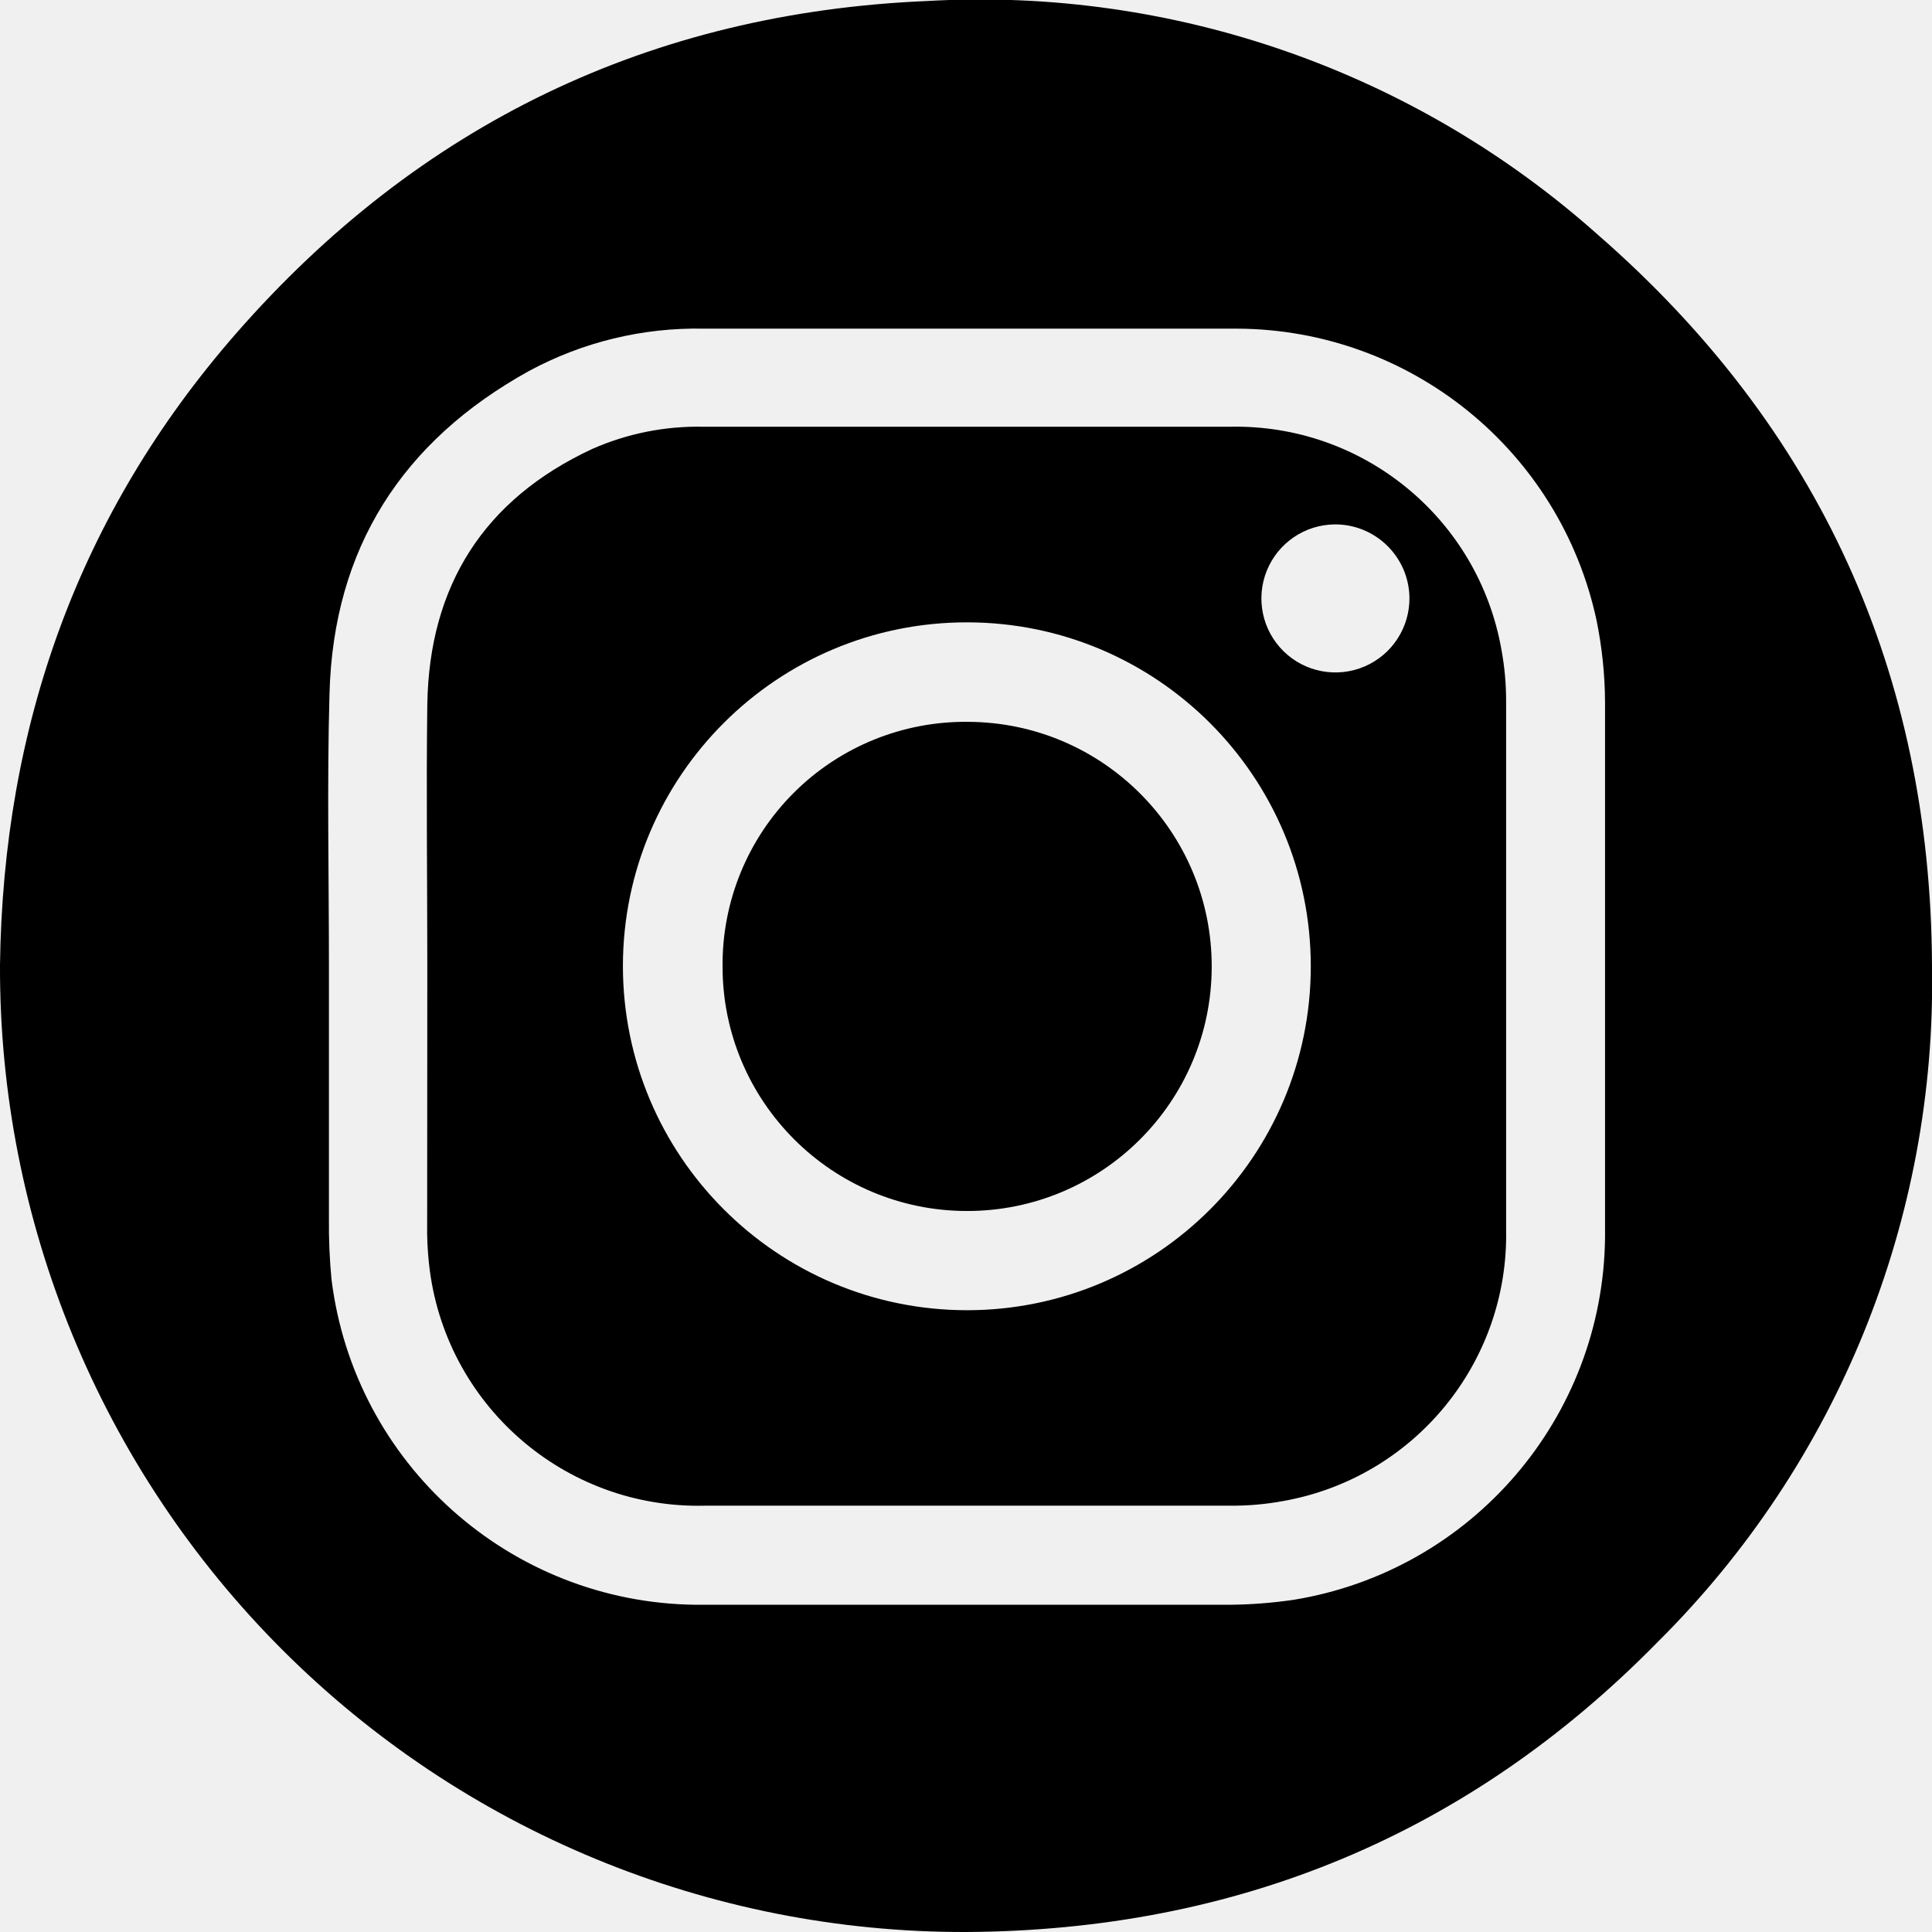
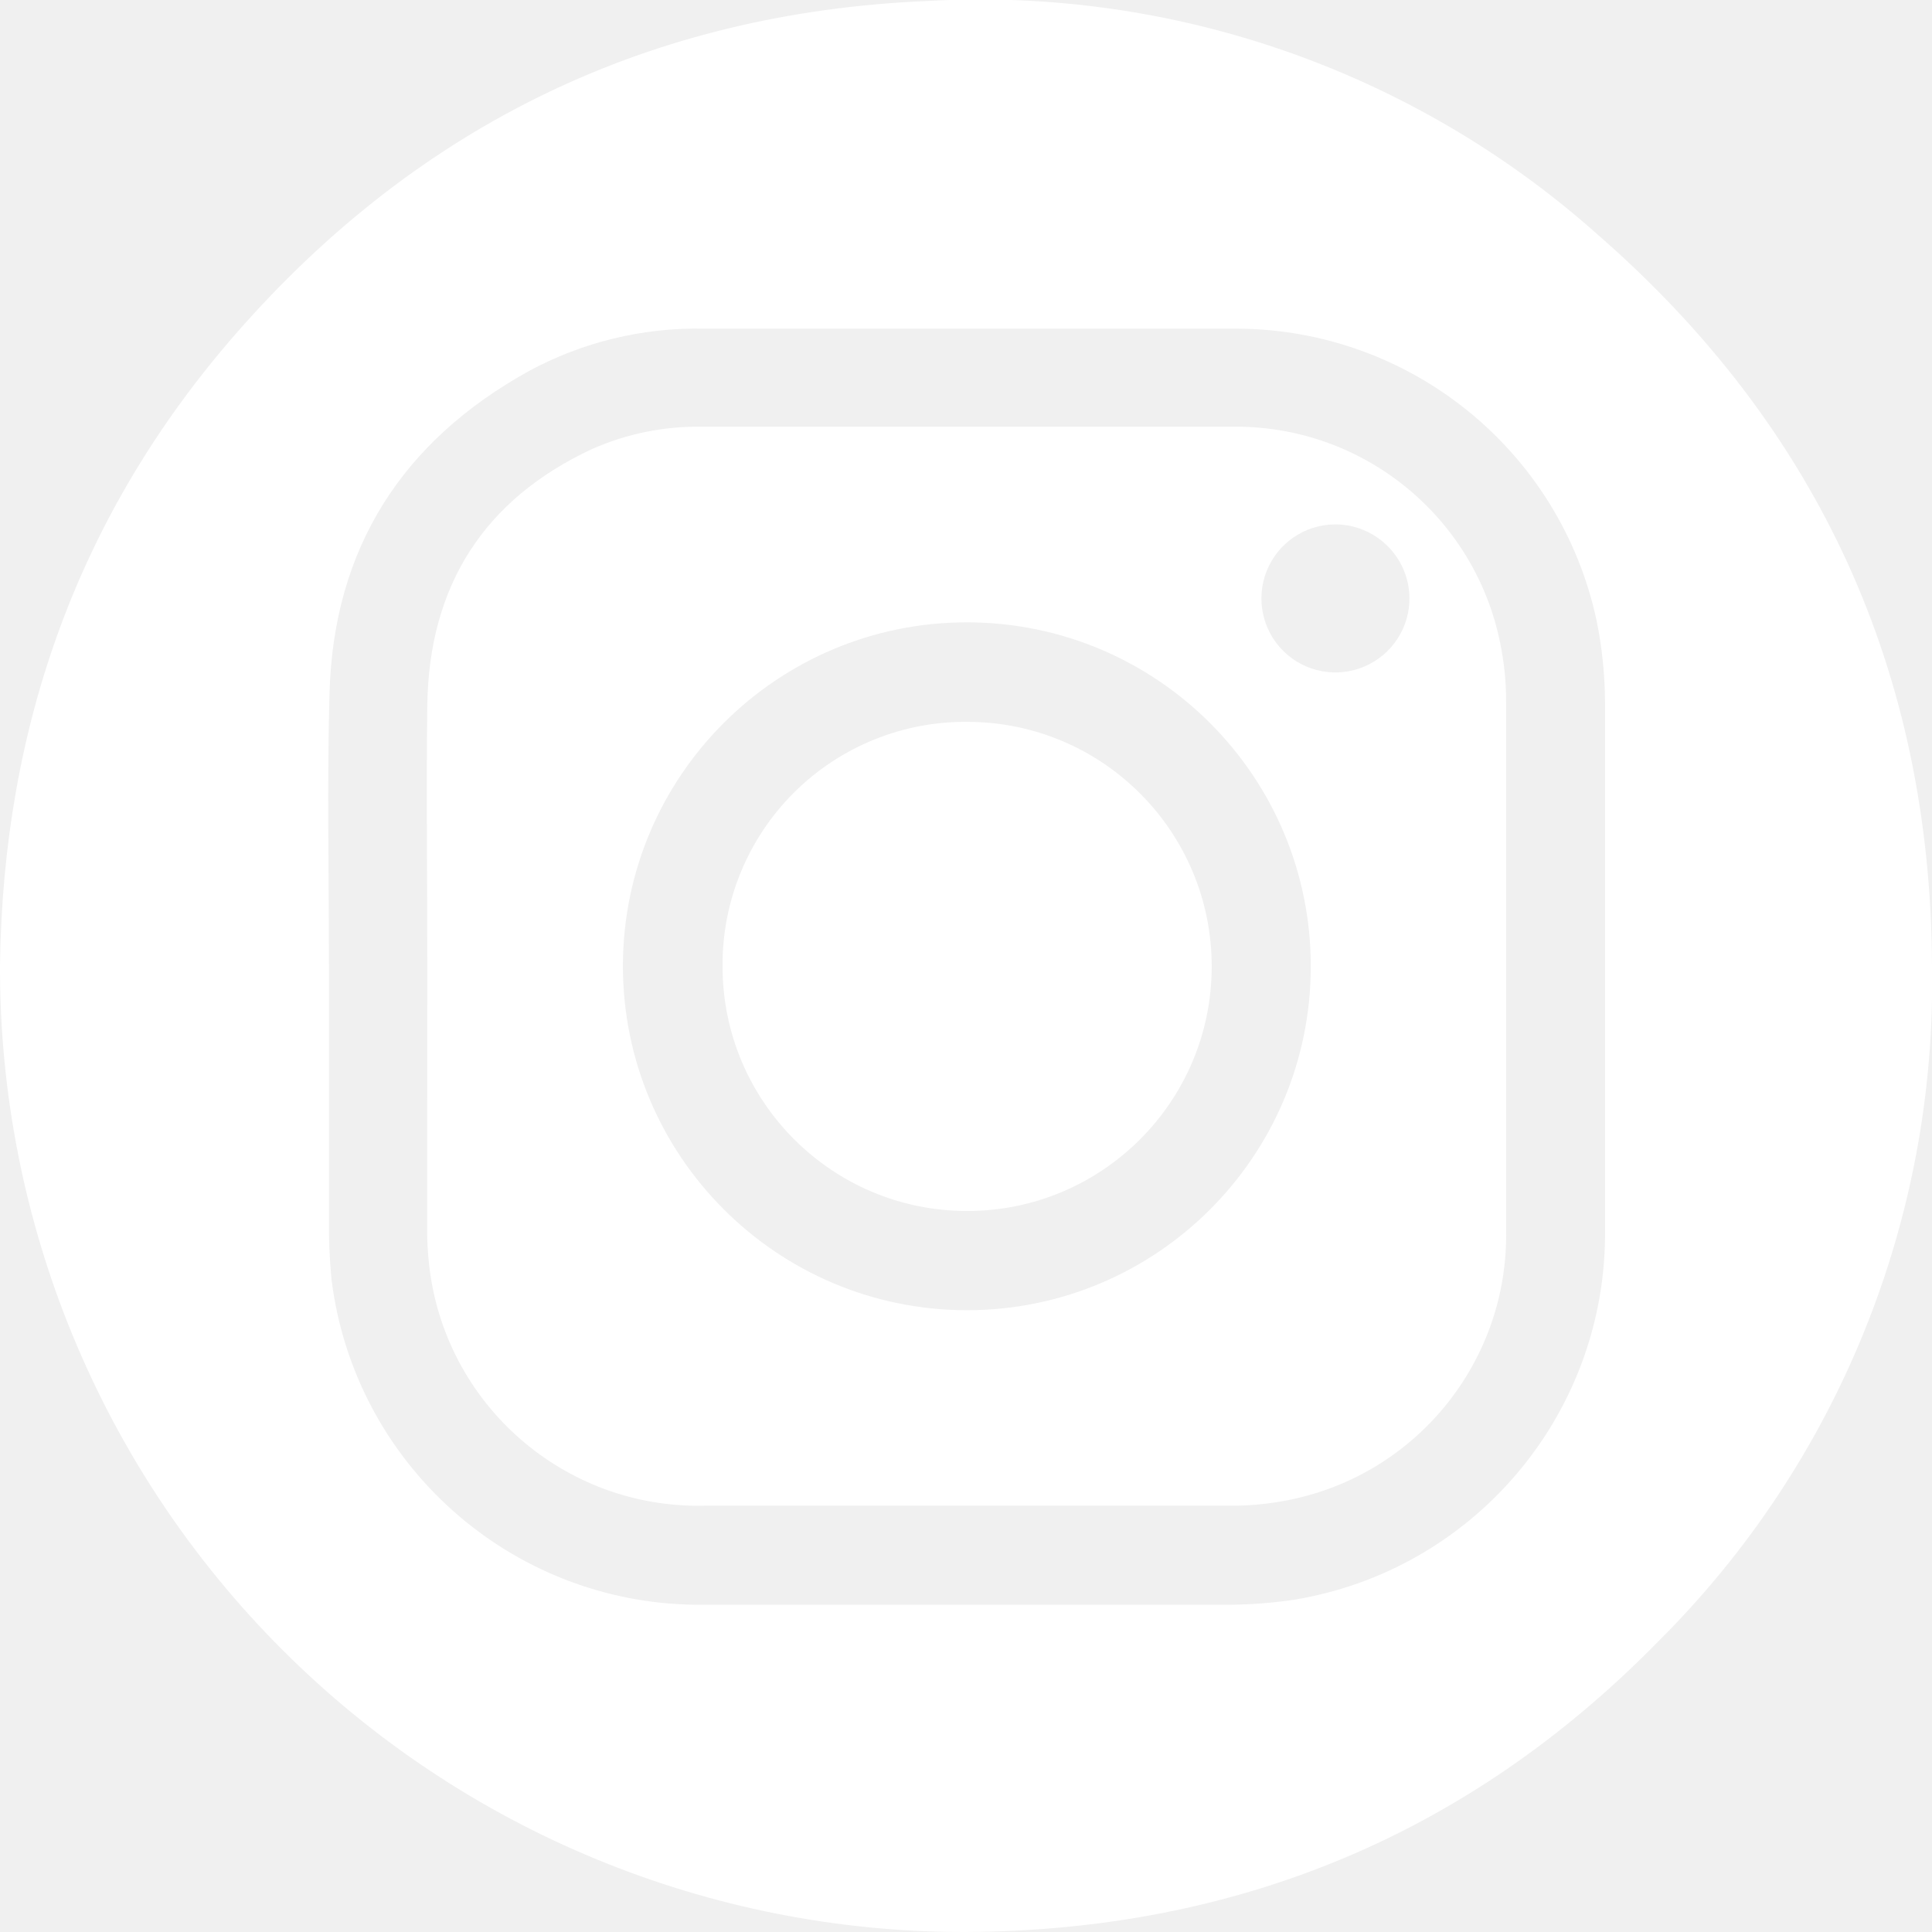
- <svg xmlns="http://www.w3.org/2000/svg" id="Layer_1" data-name="Layer 1" viewBox="0 0 136.5 136.5">
+ <svg xmlns="http://www.w3.org/2000/svg" id="Layer_1" data-name="Layer 1" viewBox="0 0 136.5 136.5" fill="#FFFFFF">
  <path d="M665.33,314.51c.22-16.87,5.54-31.87,16.68-44.62,12.91-14.77,29.28-22.67,48.85-23.49a65.58,65.58,0,0,1,47.39,16.54c15.6,13.61,23.49,30.92,23.58,51.63a65.64,65.64,0,0,1-19.37,47.76c-13.34,13.61-29.75,20.4-48.88,20.5a68.09,68.09,0,0,1-68.25-68.32Zm23.24.06c0,6,0,11.91,0,17.86a40.73,40.73,0,0,0,.18,4.28,26.22,26.22,0,0,0,25.75,23q18.84,0,37.67,0a33.22,33.22,0,0,0,4.56-.35,26.23,26.23,0,0,0,22-25.64c0-12.59,0-25.17,0-37.76a29.73,29.73,0,0,0-.6-5.8,26.09,26.09,0,0,0-25.4-20.61c-12.56,0-25.11,0-37.67,0a24.92,24.92,0,0,0-12.37,3c-8.94,4.95-13.81,12.52-14.08,22.79C688.43,301.69,688.57,308.13,688.57,314.57Z" transform="translate(-665.33 -246.33)" />
  <path d="M695.52,314.56c0-6.15-.08-12.3,0-18.45.13-8.4,4-14.5,11.65-18.06a18.49,18.49,0,0,1,7.87-1.57c12.4,0,24.79,0,37.19,0a19.06,19.06,0,0,1,19.18,15.75,19.83,19.83,0,0,1,.33,3.78q0,18.59,0,37.18A19.09,19.09,0,0,1,756,352.38a19.83,19.83,0,0,1-3.78.33q-18.54,0-37.08,0a19.14,19.14,0,0,1-19.5-17.09,22.17,22.17,0,0,1-.13-2.83Q695.51,323.68,695.52,314.56Zm38.12,24.34a24.3,24.3,0,1,0-24.3-24.35A24.33,24.33,0,0,0,733.64,338.9Zm26-55.52a5.23,5.23,0,1,0,5.27,5.15A5.25,5.25,0,0,0,759.62,283.38Z" transform="translate(-665.33 -246.33)" />
  <path d="M716.38,314.63a17.15,17.15,0,0,1,17.34-17.3,17.28,17.28,0,1,1-17.34,17.3Z" transform="translate(-665.33 -246.33)" />
</svg>
